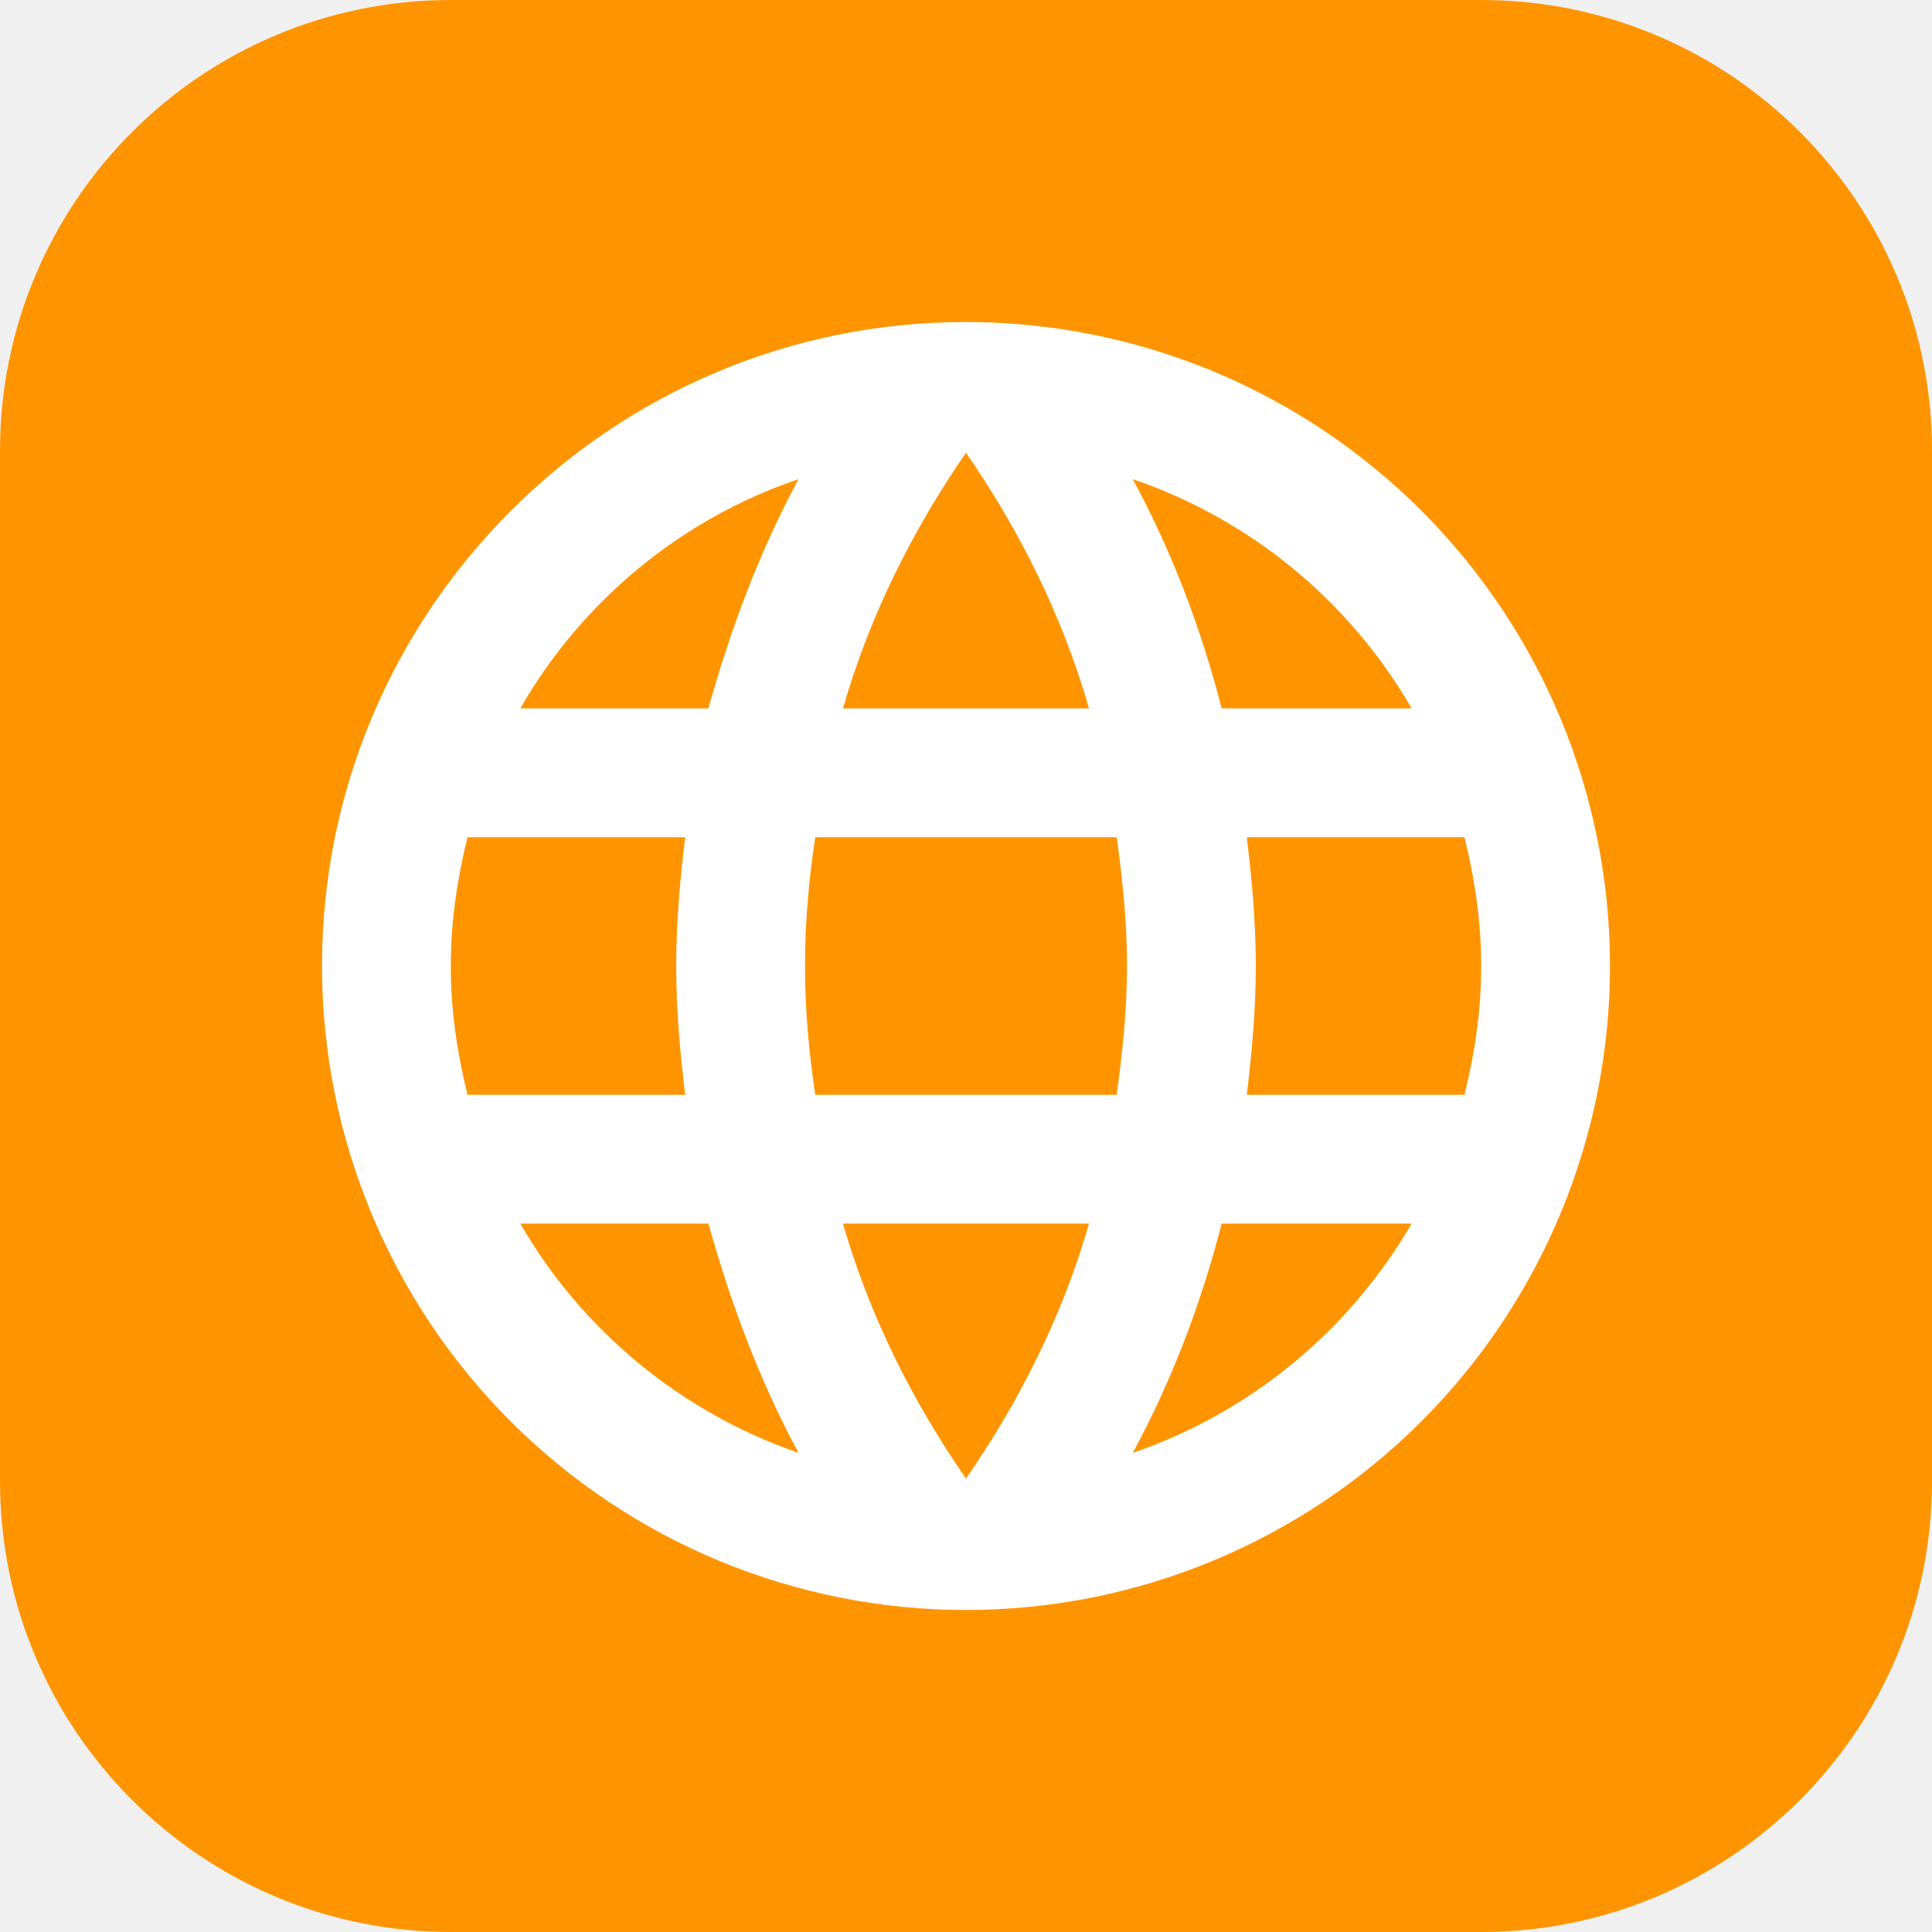
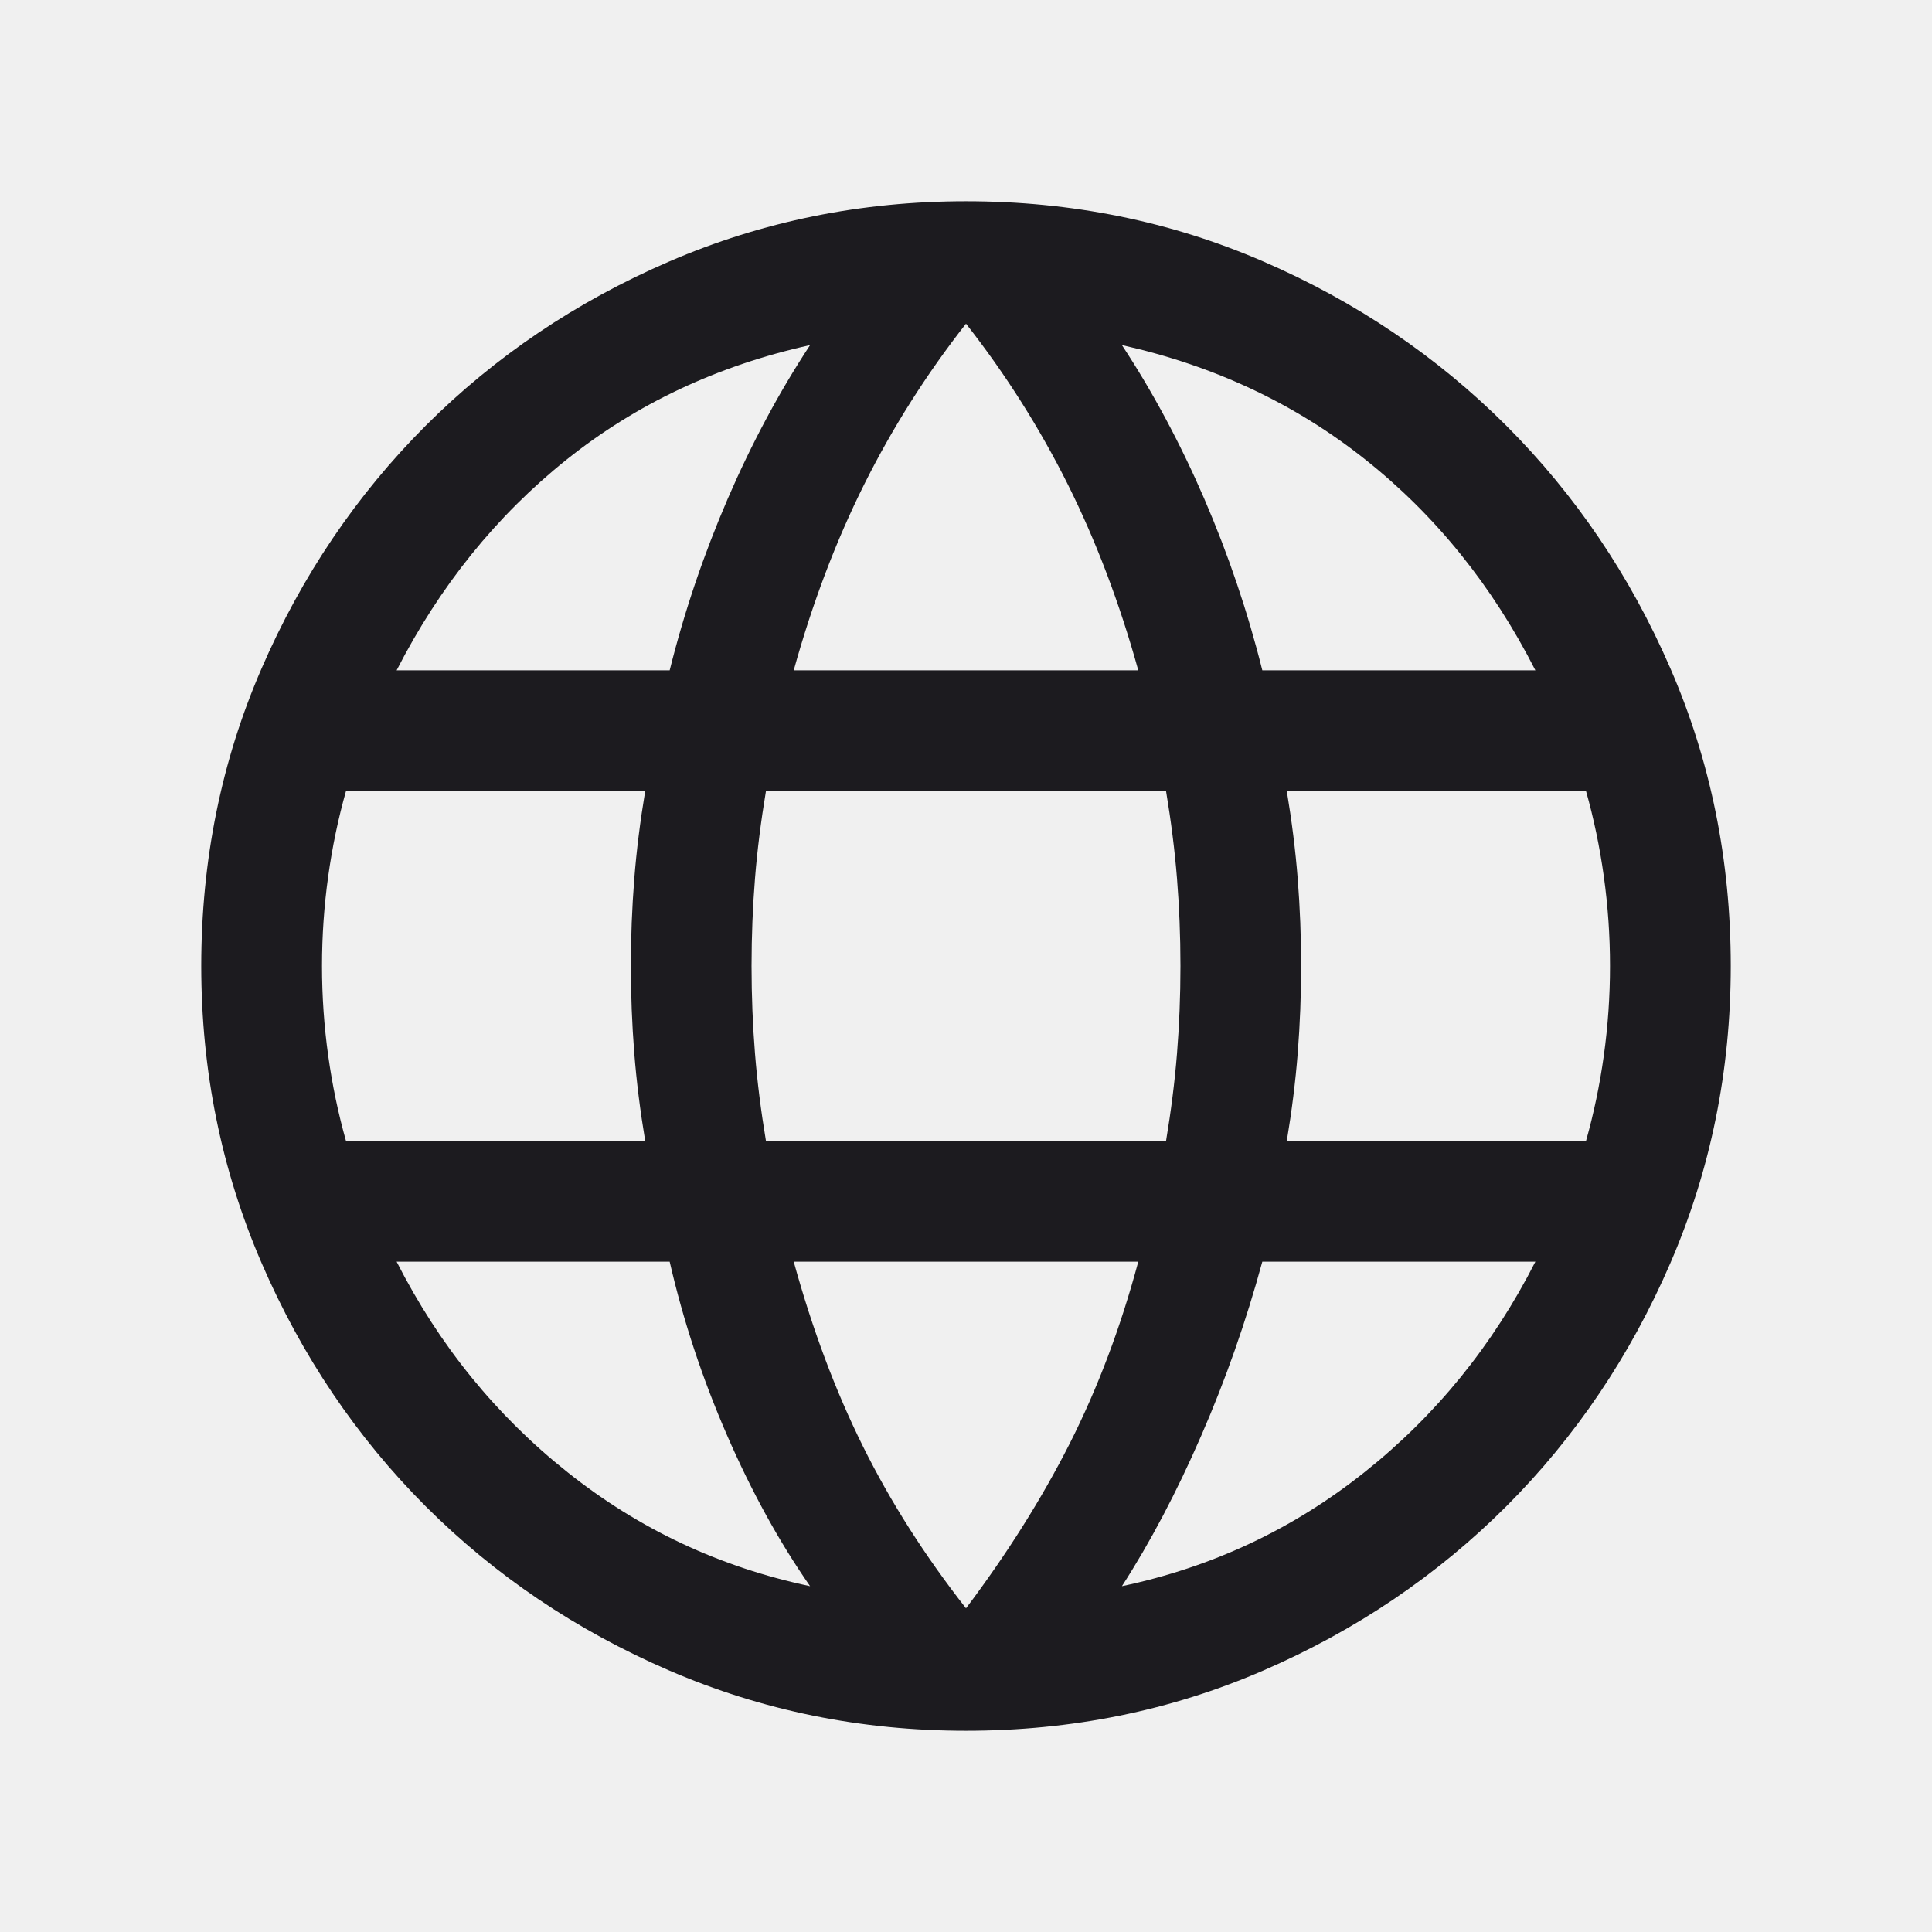
- <svg xmlns="http://www.w3.org/2000/svg" width="30" height="30" viewBox="0 0 30 30" fill="none">
-   <rect width="30" height="30" rx="7" fill="#FE9500" />
-   <path d="M19.36 17C19.44 16.34 19.5 15.68 19.5 15C19.5 14.32 19.44 13.66 19.36 13H22.74C22.9 13.64 23 14.31 23 15C23 15.69 22.9 16.36 22.74 17H19.36ZM17.59 22.56C18.19 21.45 18.65 20.25 18.97 19H21.92C20.96 20.65 19.43 21.93 17.59 22.56ZM17.34 17H12.66C12.56 16.34 12.5 15.68 12.5 15C12.5 14.32 12.56 13.65 12.66 13H17.34C17.43 13.65 17.5 14.32 17.5 15C17.5 15.68 17.43 16.34 17.34 17ZM15 22.96C14.17 21.76 13.5 20.43 13.09 19H16.91C16.5 20.43 15.83 21.76 15 22.96ZM11 11H8.08C9.03 9.34 10.57 8.06 12.4 7.44C11.8 8.55 11.35 9.75 11 11ZM8.08 19H11C11.35 20.25 11.8 21.45 12.4 22.56C10.57 21.93 9.03 20.65 8.08 19ZM7.26 17C7.1 16.36 7 15.69 7 15C7 14.31 7.1 13.64 7.26 13H10.64C10.56 13.66 10.5 14.32 10.5 15C10.5 15.68 10.56 16.34 10.64 17H7.26ZM15 7.03C15.83 8.23 16.5 9.57 16.91 11H13.09C13.5 9.57 14.17 8.23 15 7.03ZM21.92 11H18.97C18.65 9.75 18.19 8.55 17.59 7.44C19.43 8.07 20.96 9.34 21.92 11ZM15 5C9.47 5 5 9.5 5 15C5 17.652 6.054 20.196 7.929 22.071C8.858 23 9.96 23.736 11.173 24.239C12.386 24.741 13.687 25 15 25C17.652 25 20.196 23.946 22.071 22.071C23.946 20.196 25 17.652 25 15C25 13.687 24.741 12.386 24.239 11.173C23.736 9.96 23 8.858 22.071 7.929C21.142 7 20.04 6.264 18.827 5.761C17.614 5.259 16.313 5 15 5Z" fill="white" />
+ <svg xmlns="http://www.w3.org/2000/svg" width="24" height="24" viewBox="0 0 24 24" fill="none">
+   <mask id="mask0_8858_33473" style="mask-type:alpha" maskUnits="userSpaceOnUse" x="0" y="0" width="24" height="24">
+     <rect width="24" height="24" fill="#D9D9D9" />
+   </mask>
+   <g mask="url(#mask0_8858_33473)">
+     <path d="M12 21.5C10.697 21.5 9.468 21.25 8.312 20.751C7.157 20.252 6.149 19.572 5.288 18.712C4.428 17.851 3.748 16.843 3.249 15.688C2.75 14.532 2.5 13.303 2.5 12C2.5 10.687 2.75 9.455 3.249 8.305C3.748 7.154 4.428 6.149 5.288 5.288C6.149 4.428 7.157 3.748 8.312 3.249C9.468 2.75 10.697 2.5 12 2.5C13.313 2.5 14.544 2.75 15.695 3.249C16.846 3.748 17.851 4.428 18.712 5.288C19.572 6.149 20.252 7.154 20.751 8.305C21.25 9.455 21.5 10.687 21.5 12C21.5 13.303 21.25 14.532 20.751 15.688C20.252 16.843 19.572 17.851 18.712 18.712C17.851 19.572 16.846 20.252 15.695 20.751C14.544 21.25 13.313 21.5 12 21.5ZM12 19.979C12.51 19.302 12.94 18.619 13.289 17.931C13.637 17.242 13.921 16.49 14.14 15.673H9.86C10.092 16.515 10.379 17.281 10.721 17.969C11.063 18.658 11.49 19.328 12 19.979ZM10.063 19.704C9.68 19.154 9.336 18.529 9.031 17.828C8.726 17.127 8.488 16.409 8.319 15.673H4.927C5.455 16.712 6.163 17.584 7.052 18.29C7.94 18.997 8.944 19.468 10.063 19.704ZM13.937 19.704C15.056 19.468 16.06 18.997 16.948 18.29C17.837 17.584 18.545 16.712 19.073 15.673H15.681C15.479 16.415 15.226 17.137 14.921 17.837C14.616 18.538 14.288 19.16 13.937 19.704ZM4.298 14.173H8.015C7.953 13.801 7.907 13.437 7.879 13.08C7.851 12.723 7.837 12.363 7.837 12C7.837 11.637 7.851 11.277 7.879 10.92C7.907 10.563 7.953 10.199 8.015 9.827H4.298C4.202 10.167 4.128 10.52 4.077 10.886C4.026 11.253 4 11.624 4 12C4 12.376 4.026 12.747 4.077 13.114C4.128 13.48 4.202 13.833 4.298 14.173ZM9.515 14.173H14.485C14.547 13.801 14.593 13.44 14.621 13.089C14.649 12.739 14.664 12.376 14.664 12C14.664 11.624 14.649 11.261 14.621 10.911C14.593 10.56 14.547 10.199 14.485 9.827H9.515C9.453 10.199 9.407 10.56 9.379 10.911C9.351 11.261 9.336 11.624 9.336 12C9.336 12.376 9.351 12.739 9.379 13.089C9.407 13.44 9.453 13.801 9.515 14.173ZM15.985 14.173H19.702C19.798 13.833 19.872 13.48 19.923 13.114C19.974 12.747 20 12.376 20 12C20 11.624 19.974 11.253 19.923 10.886C19.872 10.52 19.798 10.167 19.702 9.827H15.985C16.047 10.199 16.093 10.563 16.121 10.92C16.149 11.277 16.163 11.637 16.163 12C16.163 12.363 16.149 12.723 16.121 13.08C16.093 13.437 16.047 13.801 15.985 14.173ZM15.681 8.327H19.073C18.538 7.276 17.835 6.403 16.962 5.71C16.09 5.016 15.081 4.542 13.937 4.287C14.32 4.869 14.661 5.505 14.96 6.196C15.258 6.887 15.499 7.597 15.681 8.327ZM9.86 8.327H14.14C13.908 7.491 13.616 6.721 13.264 6.016C12.912 5.312 12.491 4.647 12 4.021C11.509 4.647 11.088 5.312 10.736 6.016C10.384 6.721 10.092 7.491 9.86 8.327ZM4.927 8.327H8.319C8.501 7.597 8.742 6.887 9.04 6.196C9.339 5.505 9.68 4.869 10.063 4.287C8.912 4.542 7.902 5.018 7.033 5.714C6.163 6.411 5.462 7.282 4.927 8.327Z" fill="#1C1B1F" />
+   </g>
</svg>
